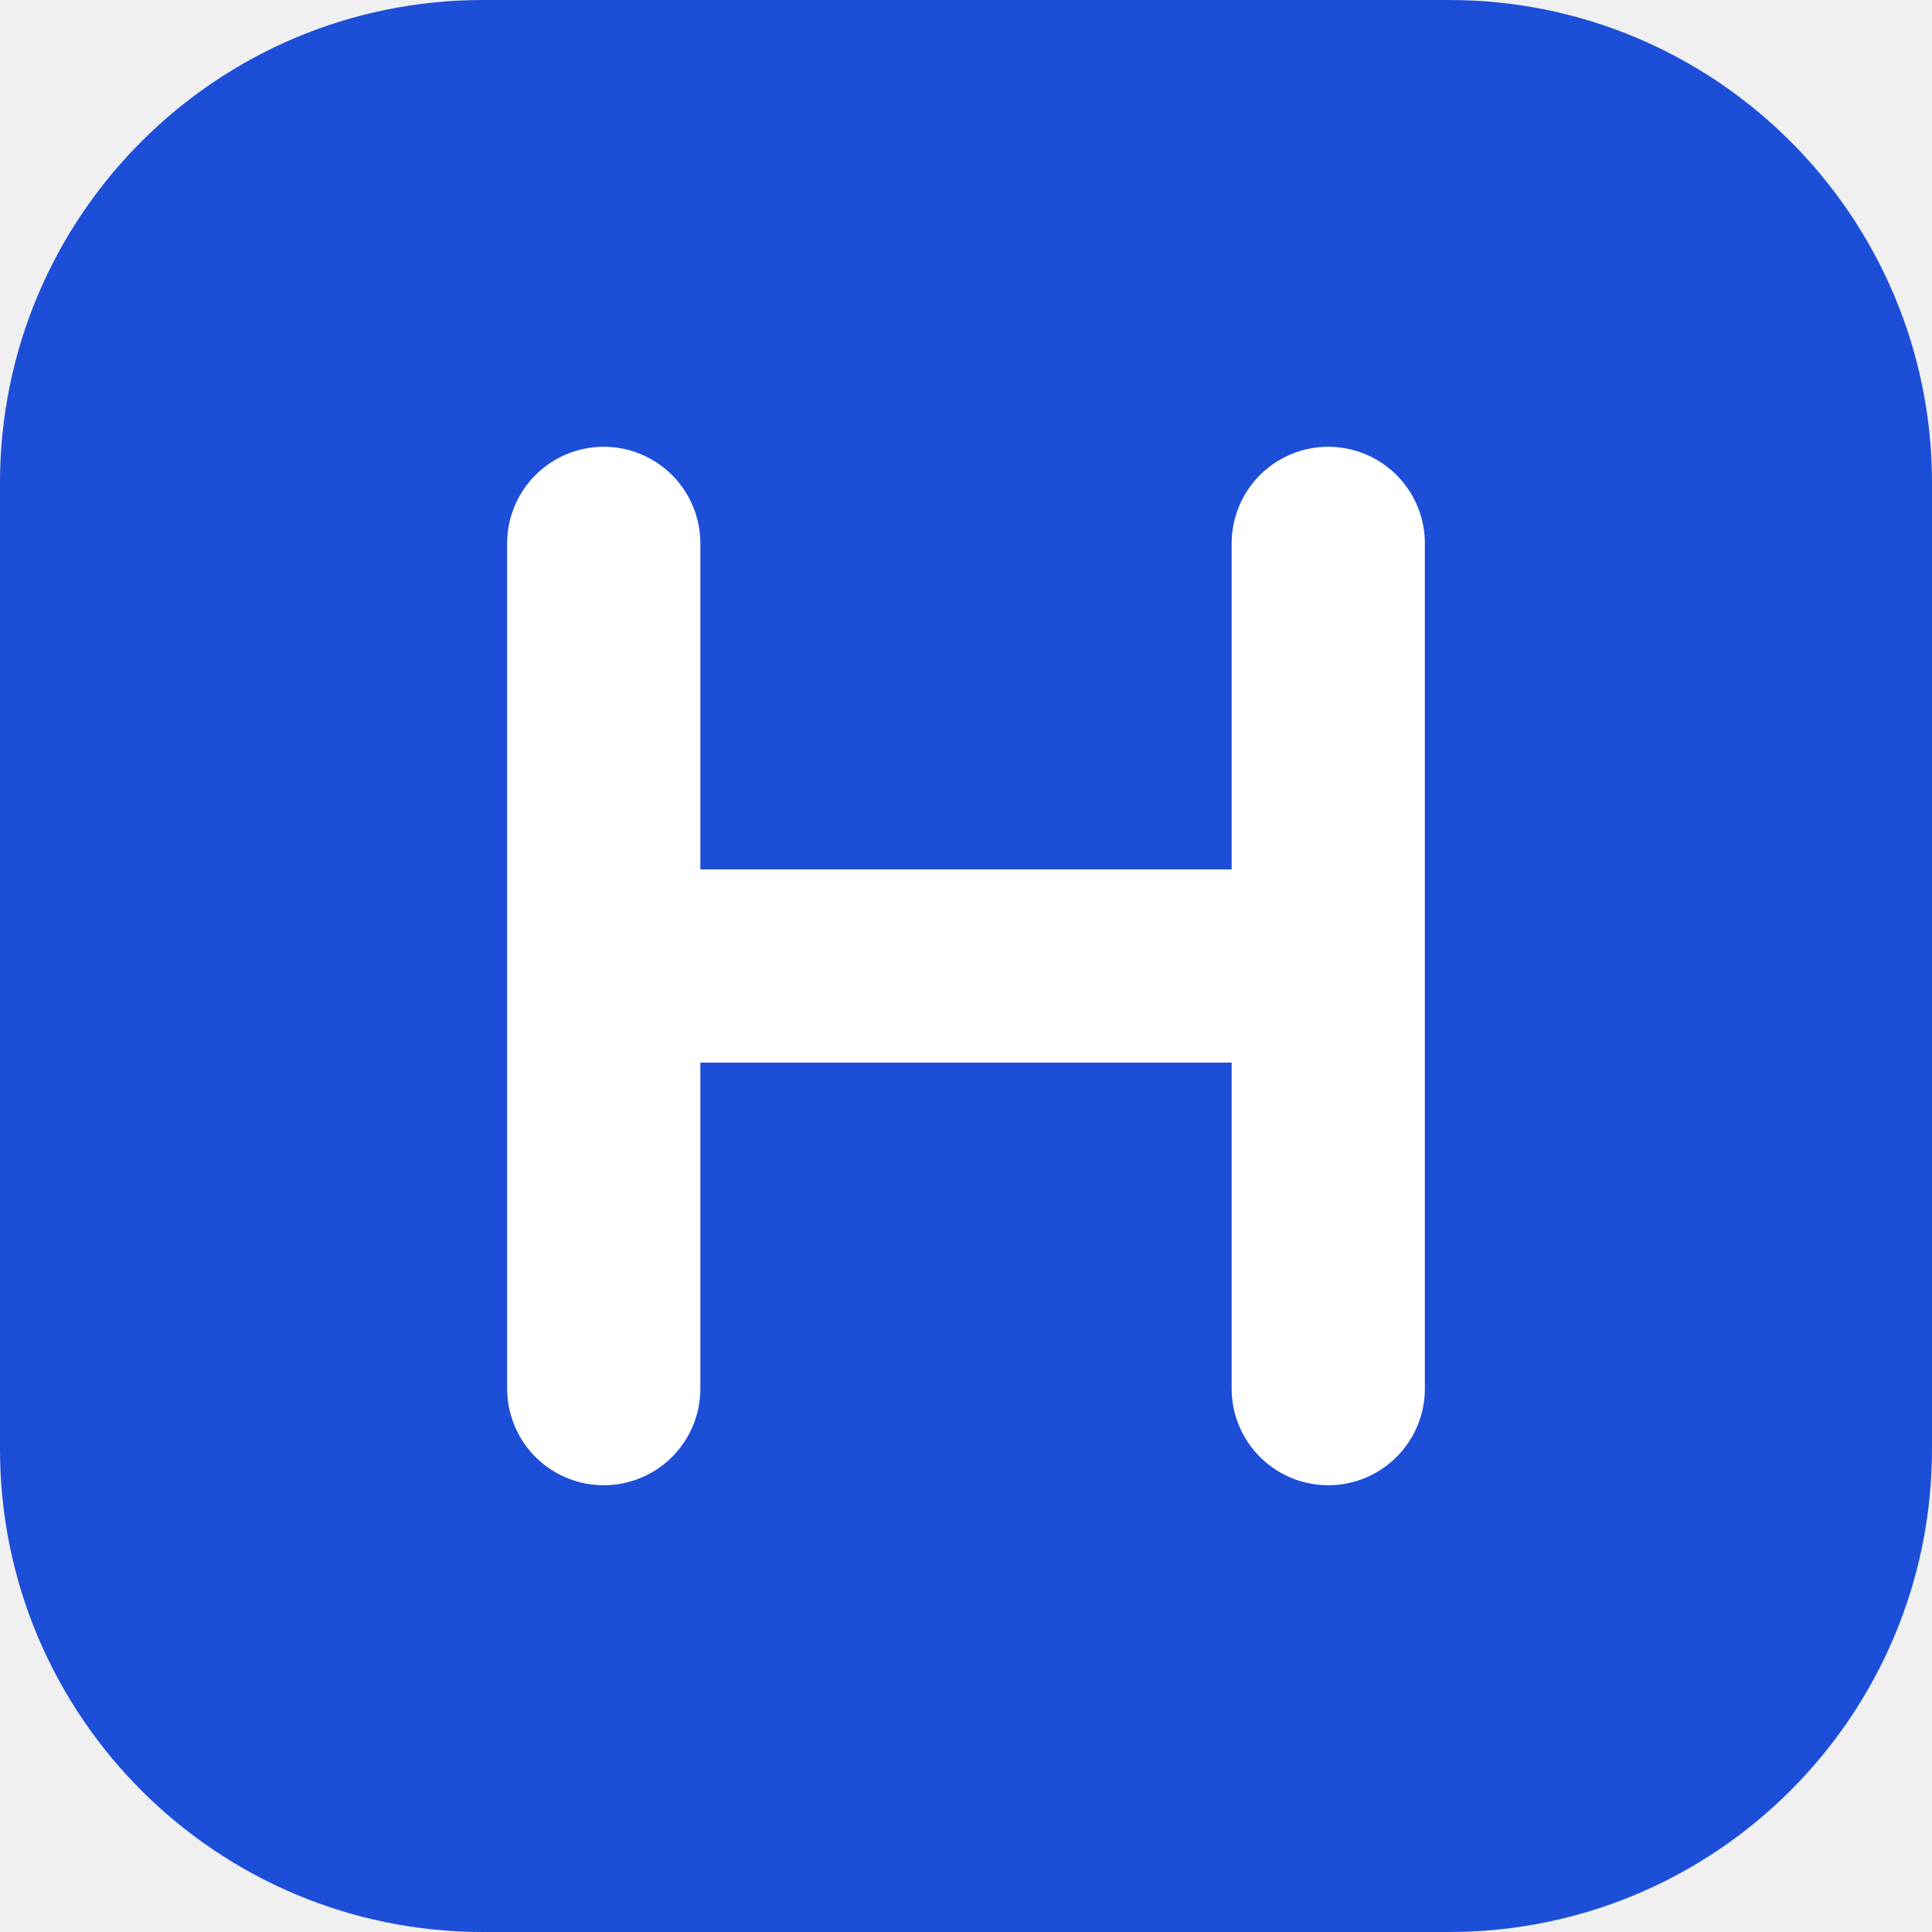
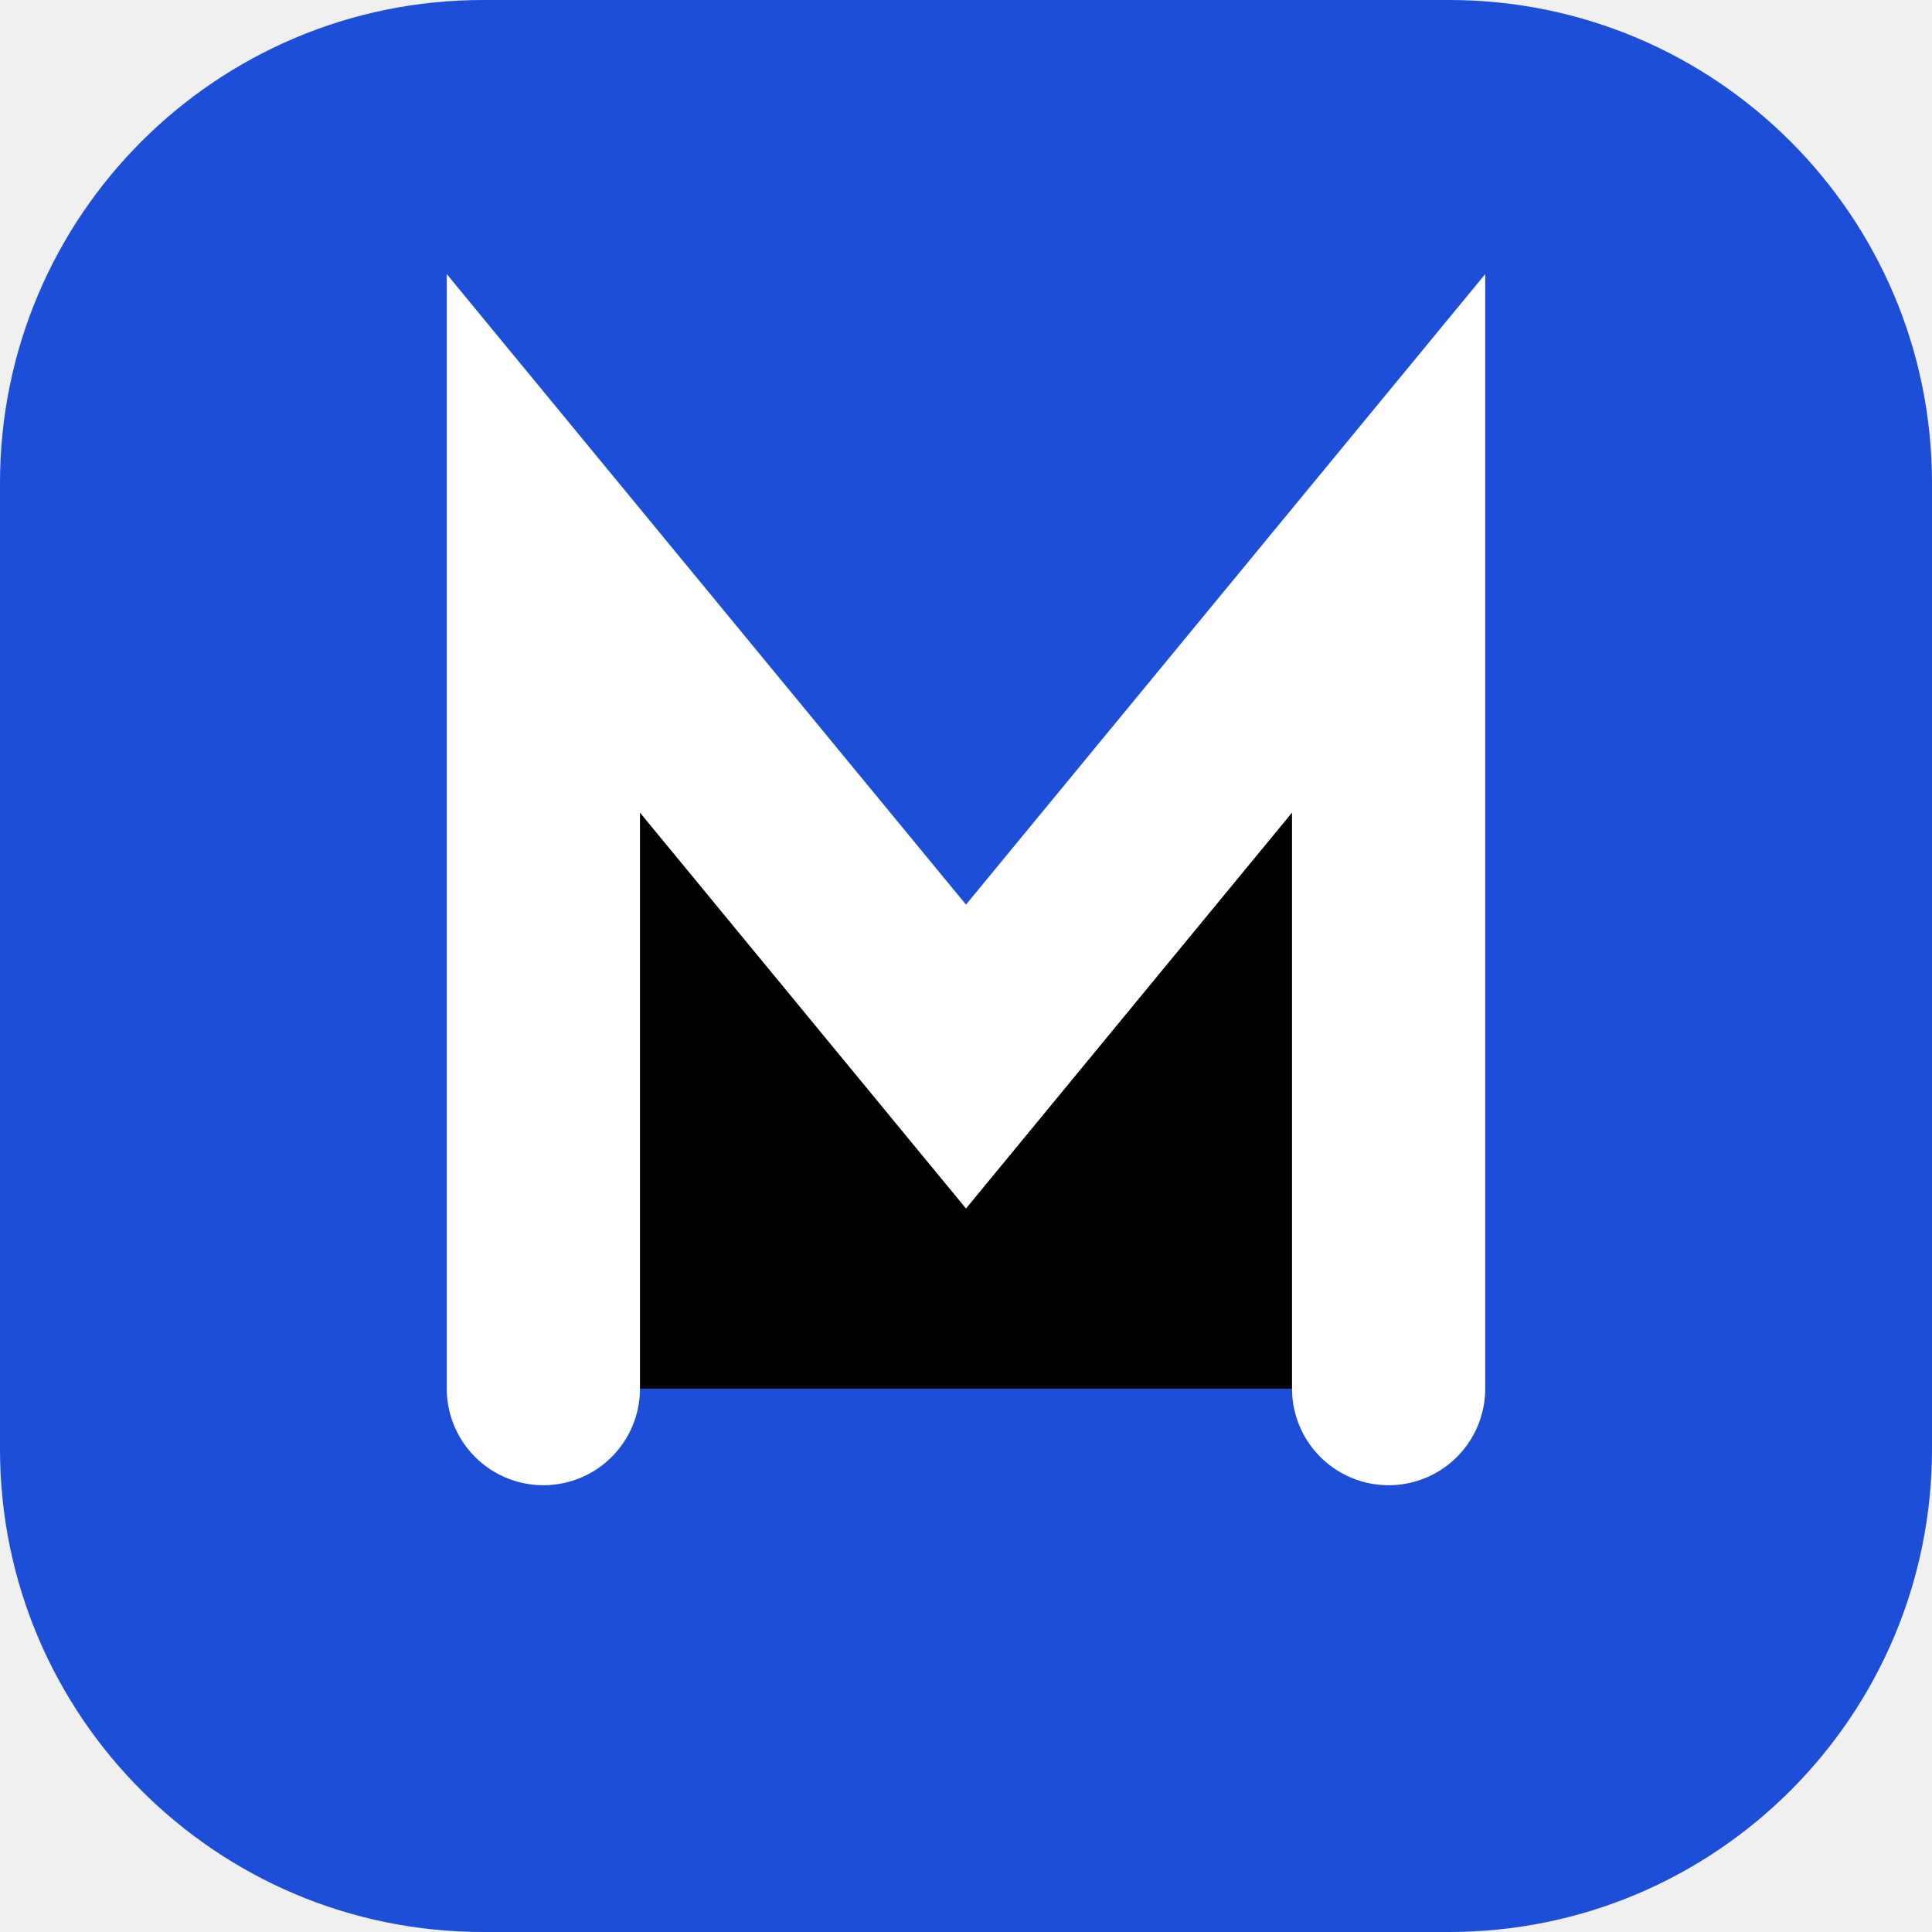
<svg xmlns="http://www.w3.org/2000/svg" viewBox="0 0 32 32">
  <rect width="32" height="32" rx="8" fill="#1D4ED8" />
-   <path d="M10 9v14M22 9v14M10 16h12" stroke="#fff" stroke-width="3.2" stroke-linecap="round" />
+   <path d="M9 23V9l7 8.5 7-8.5v14" stroke="#fff" stroke-width="3.2" stroke-linecap="round" />
</svg>
